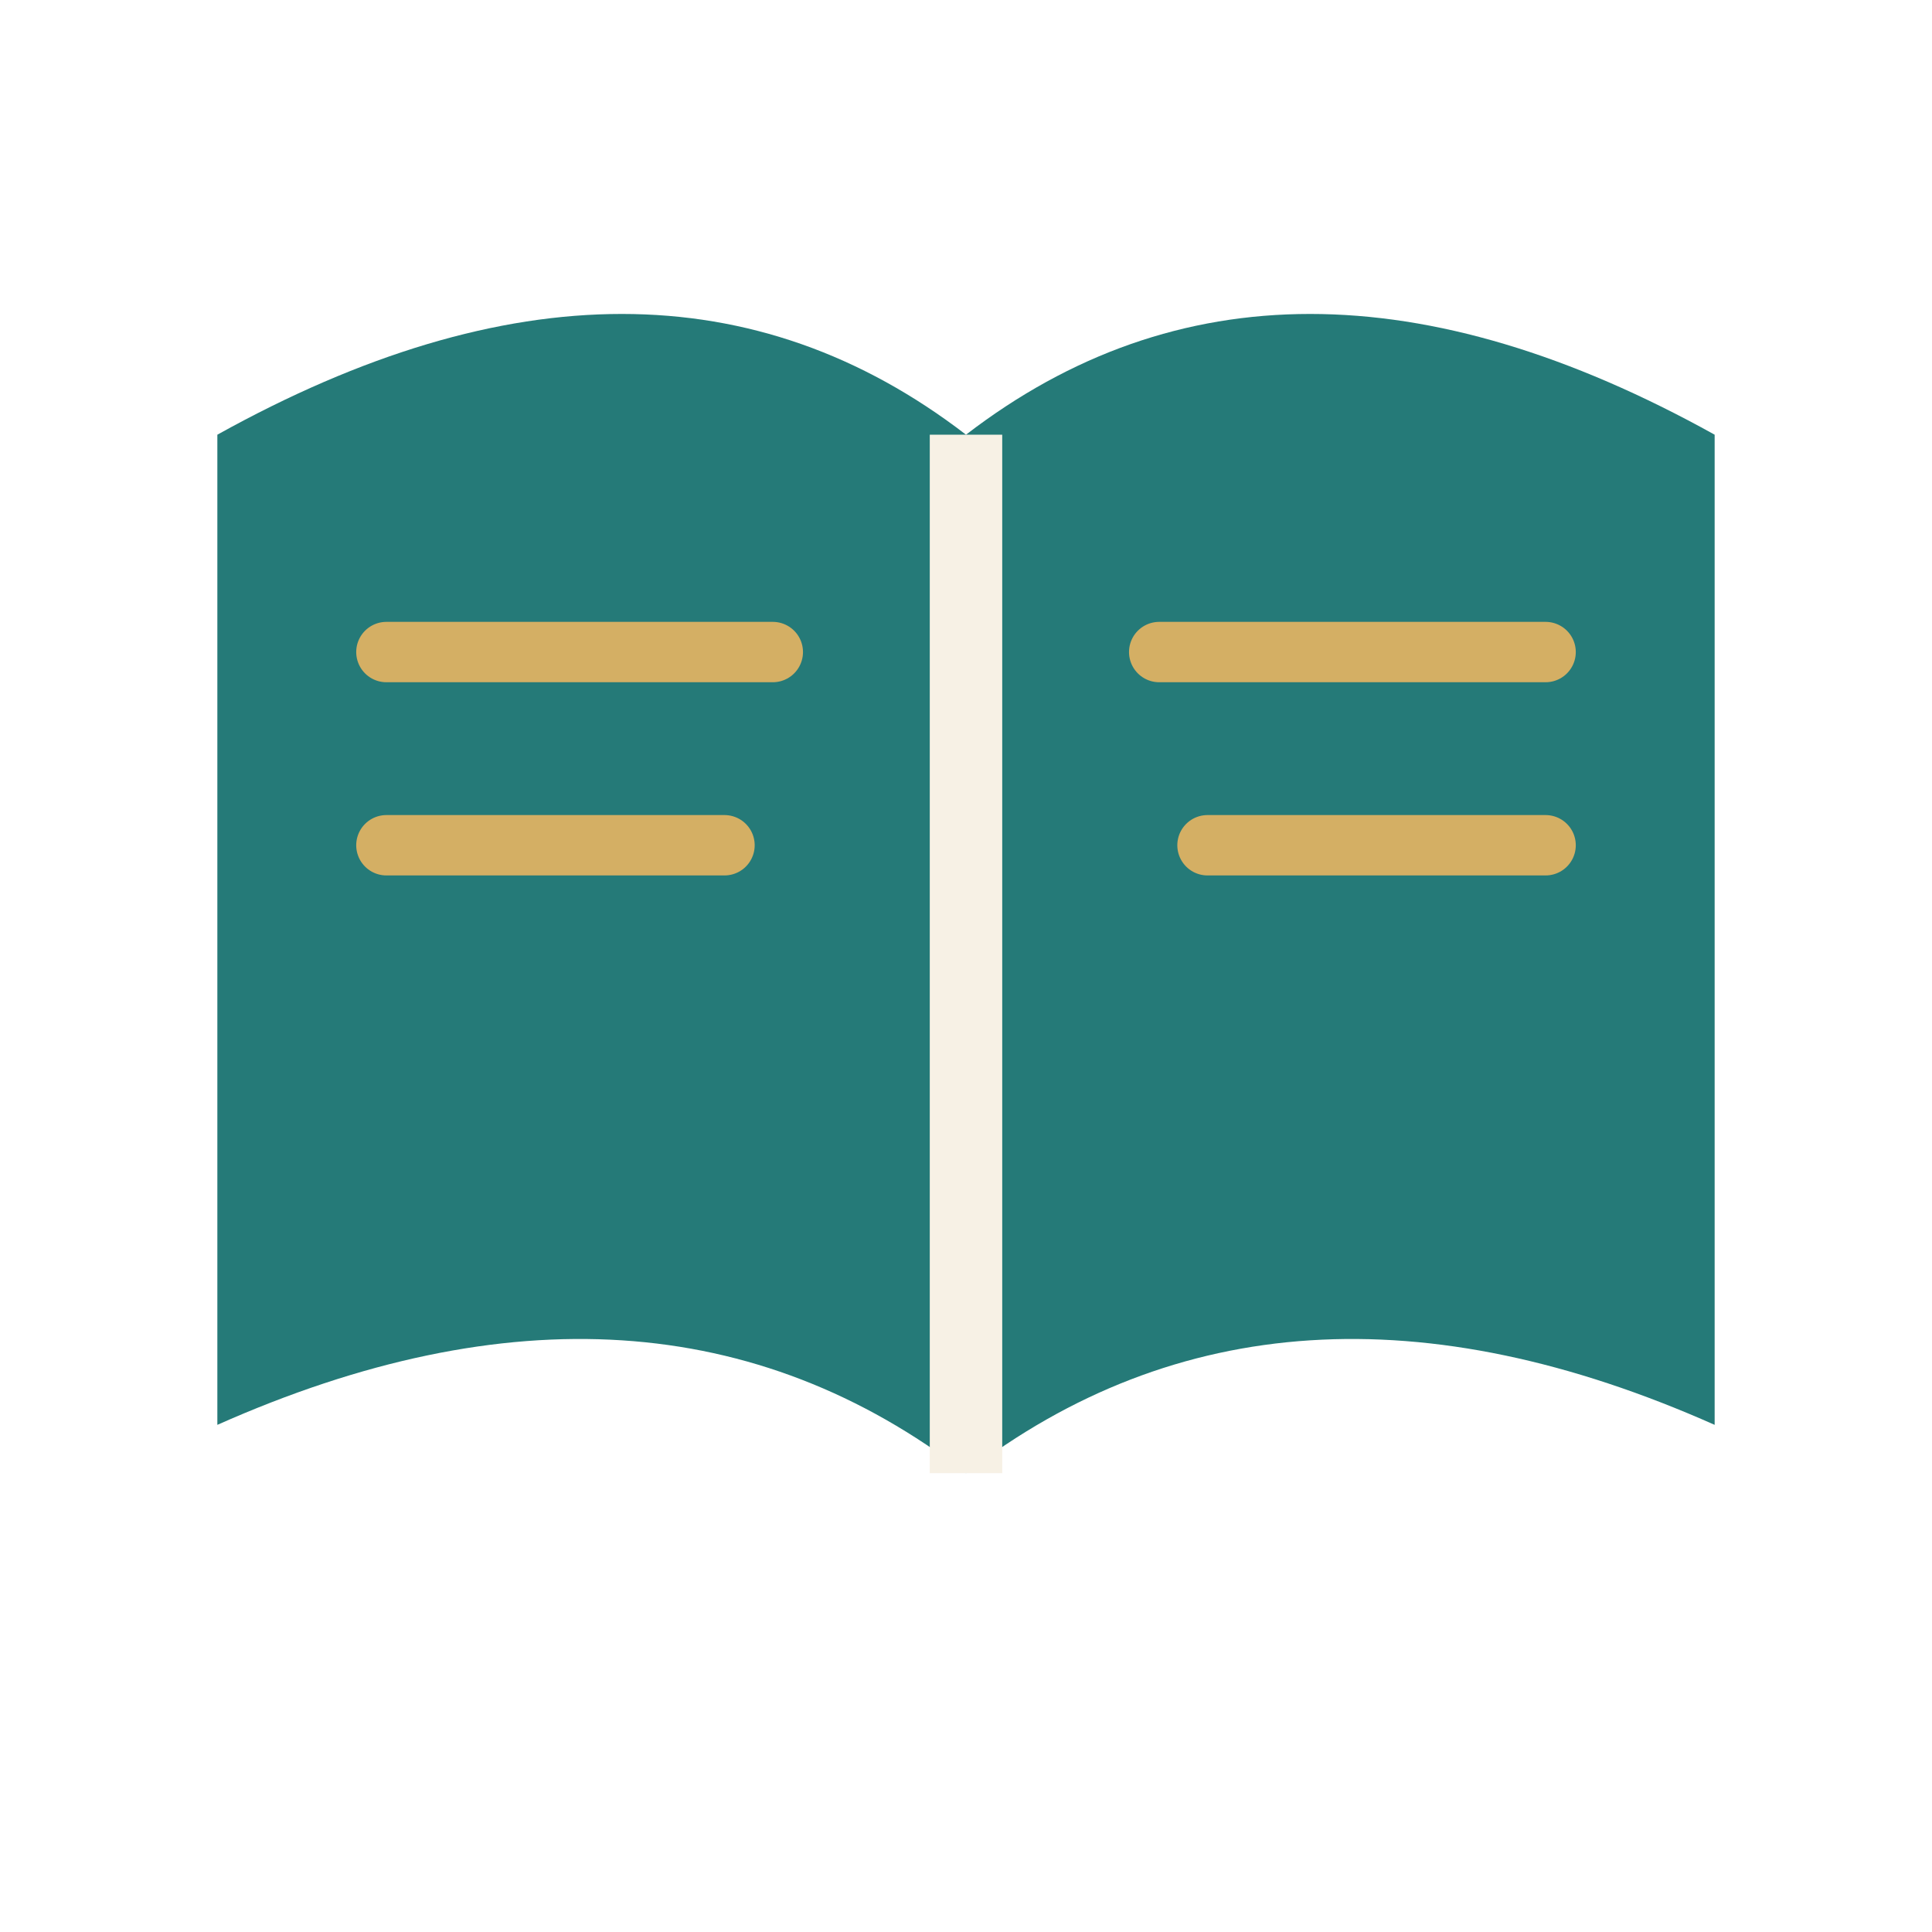
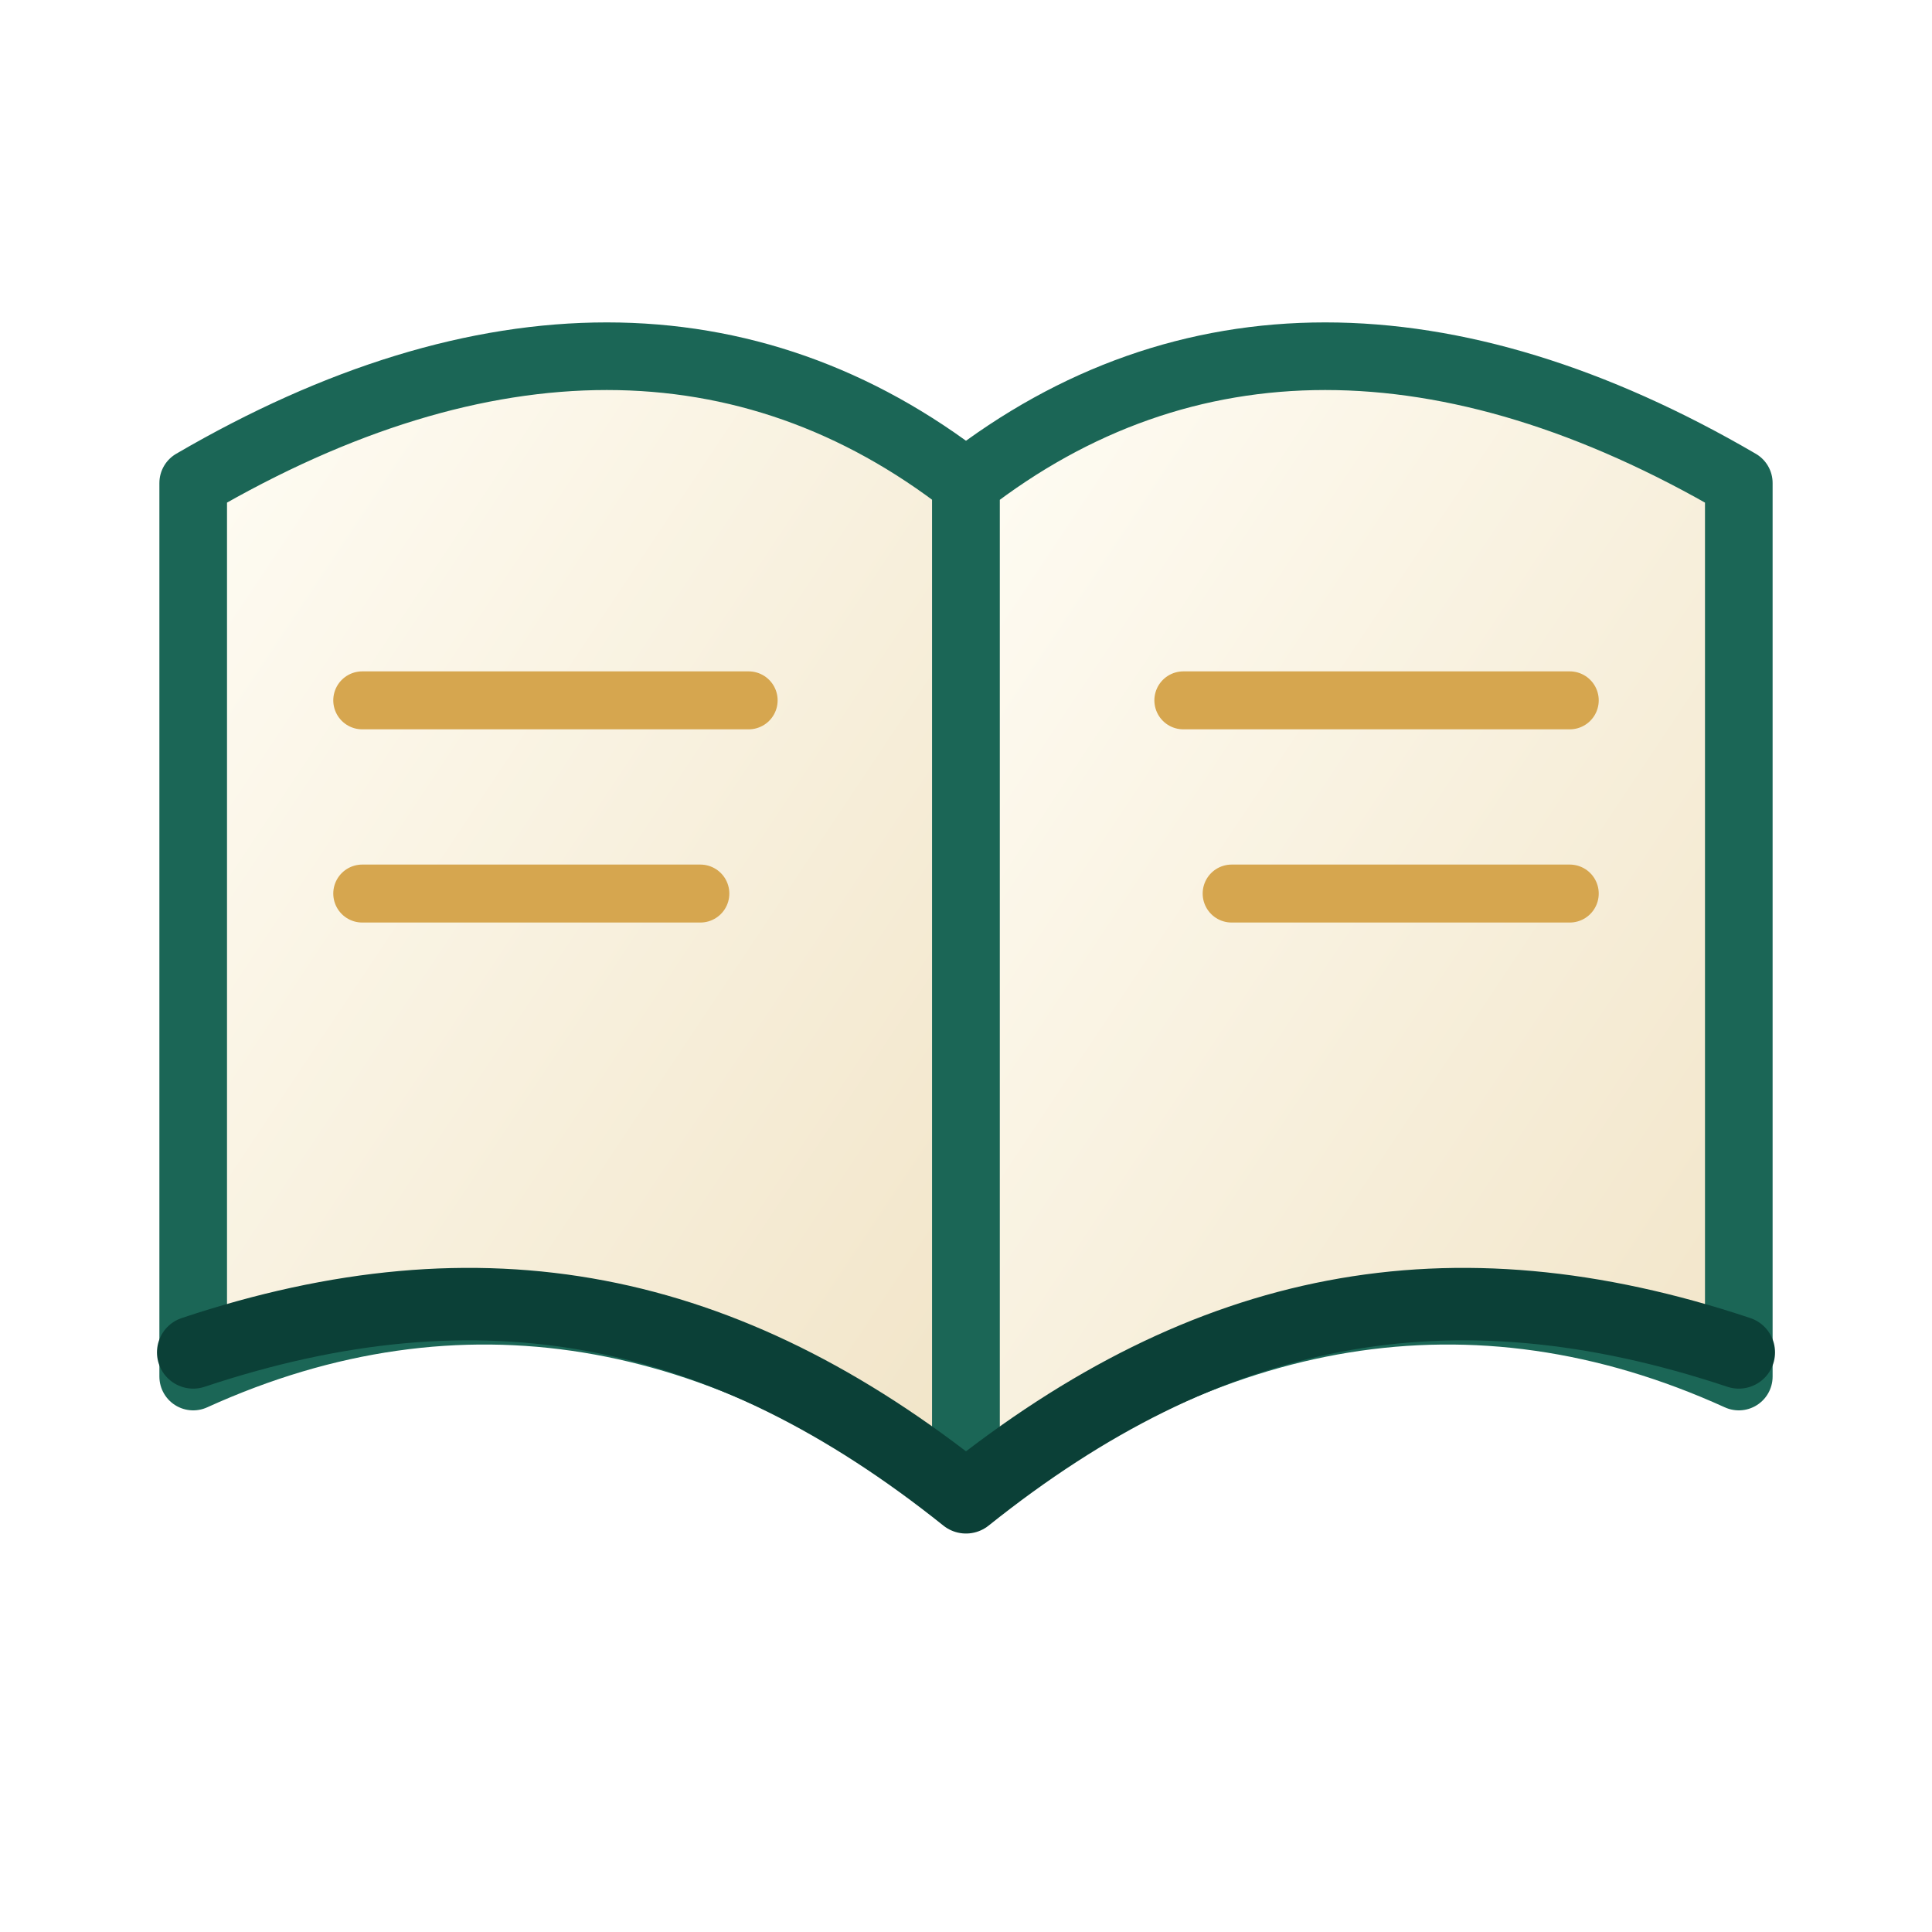
<svg xmlns="http://www.w3.org/2000/svg" viewBox="0 0 80 80" fill="none">
-   <path d="M9 18q18-10 31 0v43Q27 51 9 59V18Zm62 0q-18-10-31 0v43q13-10 31-2V18Z" fill="#257A78" />
-   <path d="M40 18v43" stroke="#F7F1E5" stroke-width="3" />
-   <path d="M16 27h16M48 27h16M16 35h14M50 35h14" stroke="#D4AF64" stroke-width="2.5" stroke-linecap="round" />
+   <defs>
+     <linearGradient id="g" x1="0" y1="0" x2="1" y2="1">
+       <stop offset="0" stop-color="#F7D982" />
+       <stop offset=".55" stop-color="#D6A64F" />
+       <stop offset="1" stop-color="#A9721F" />
+     </linearGradient>
+     <linearGradient id="e" x1="0" y1="0" x2="1" y2="1">
+       <stop offset="0" stop-color="#2A816B" />
+       <stop offset=".55" stop-color="#1B6656" />
+       <stop offset="1" stop-color="#0B4037" />
+     </linearGradient>
+     <linearGradient id="b" x1="0" y1="0" x2="1" y2="1">
+       <stop offset="0" stop-color="#9BE8F7" />
+       <stop offset=".55" stop-color="#5BC7E6" />
+       <stop offset="1" stop-color="#2A9BC7" />
+     </linearGradient>
+     <linearGradient id="c" x1="0" y1="0" x2="1" y2="1">
+       <stop offset="0" stop-color="#FFFDF5" />
+       <stop offset="1" stop-color="#F1E4C7" />
+     </linearGradient>
+   </defs>
+   <g stroke-linecap="round" stroke-linejoin="round">
+     <path d="M8 20c12-7 23-7 32 0v42c-10-8-21-10-32-5V20Z" fill="url(#c)" stroke="#1B6656" stroke-width="2.8" />
+     <path d="M72 20c-12-7-23-7-32 0v42c10-8 21-10 32-5V20Z" fill="url(#c)" stroke="#1B6656" stroke-width="2.8" />
+     <path d="M40 20v42" stroke="url(#g)" stroke-width="3" />
+     <path d="M15 29h16M15 37h14M49 29h16M51 37h14" stroke="#D6A64F" stroke-width="2.4" />
+     <path d="M8 56c12-4 22-2 32 6 10-8 20-10 32-6" stroke="#0B4037" stroke-width="3" />
+   </g>
</svg>
